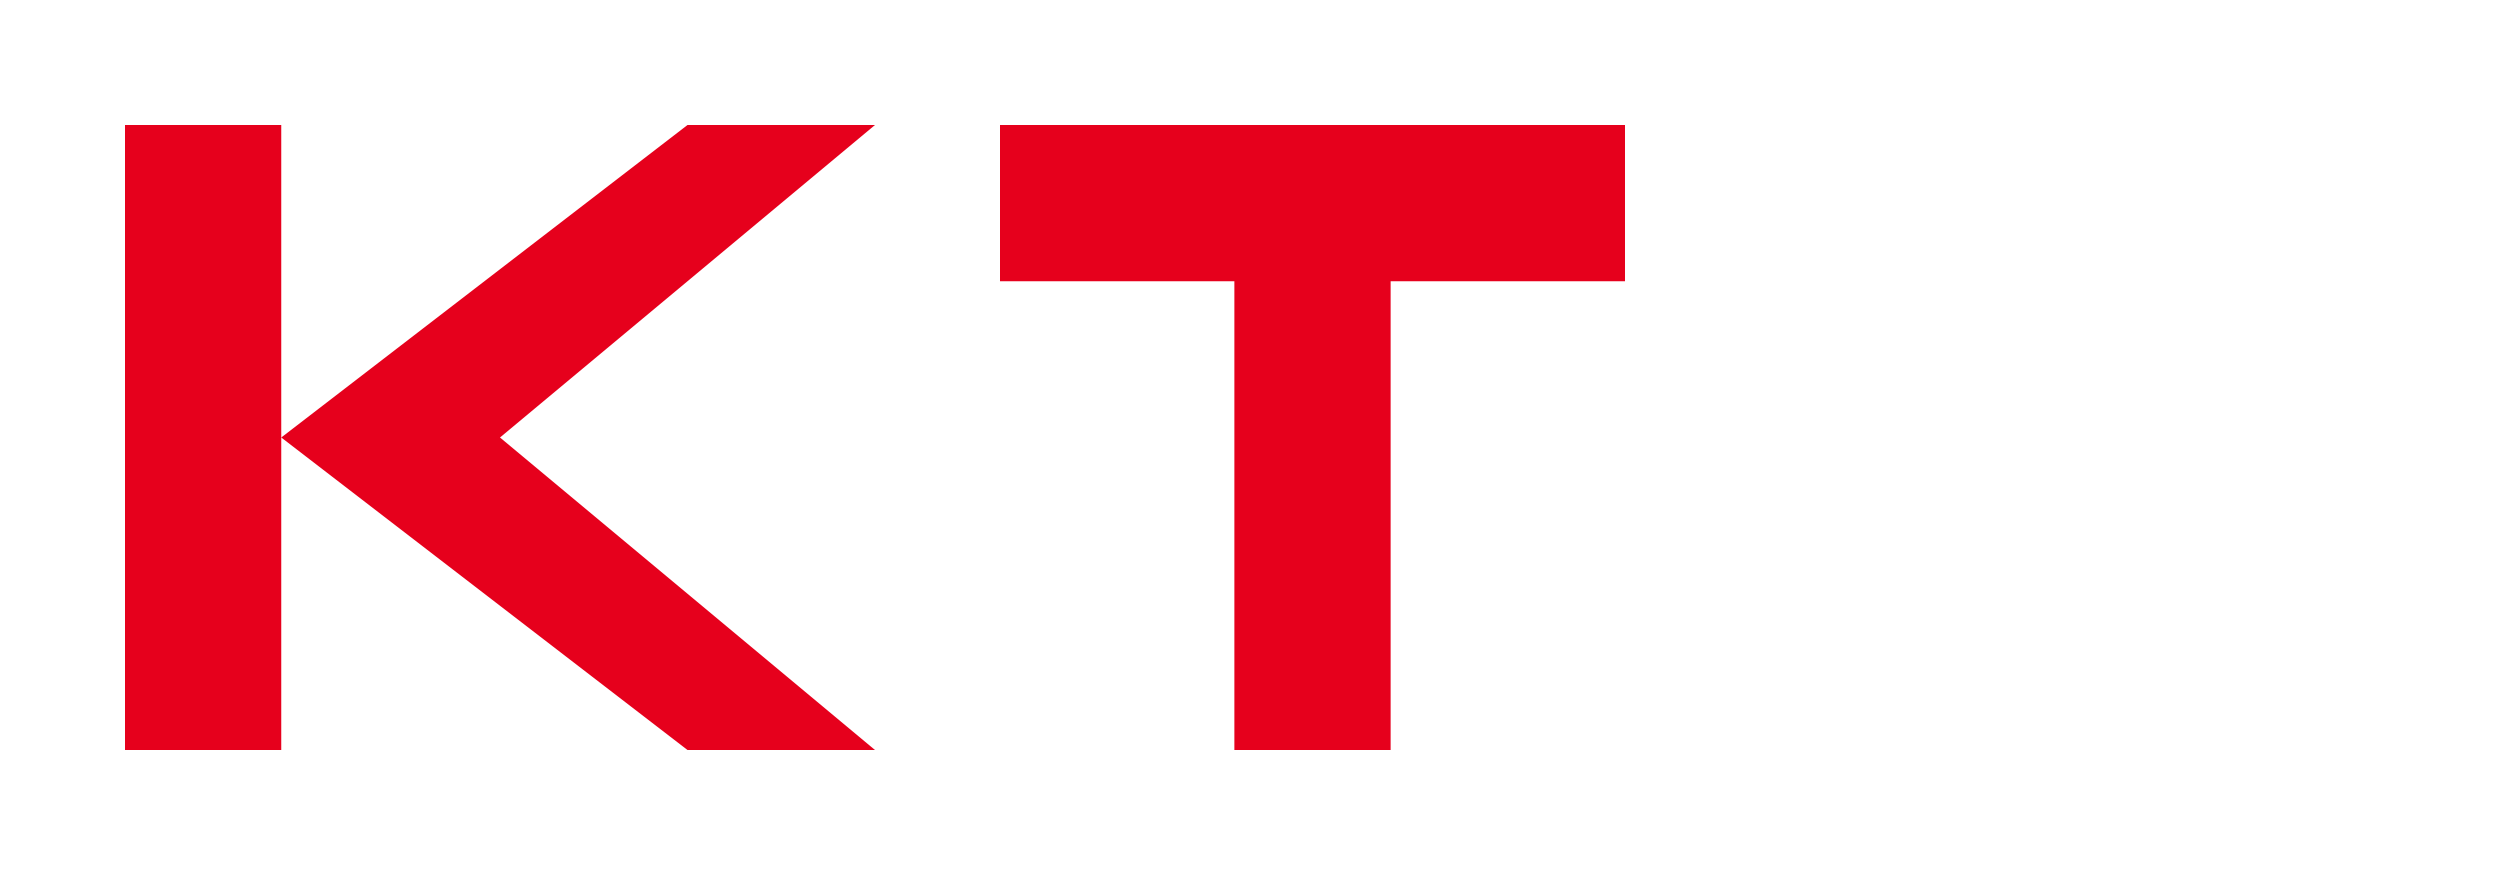
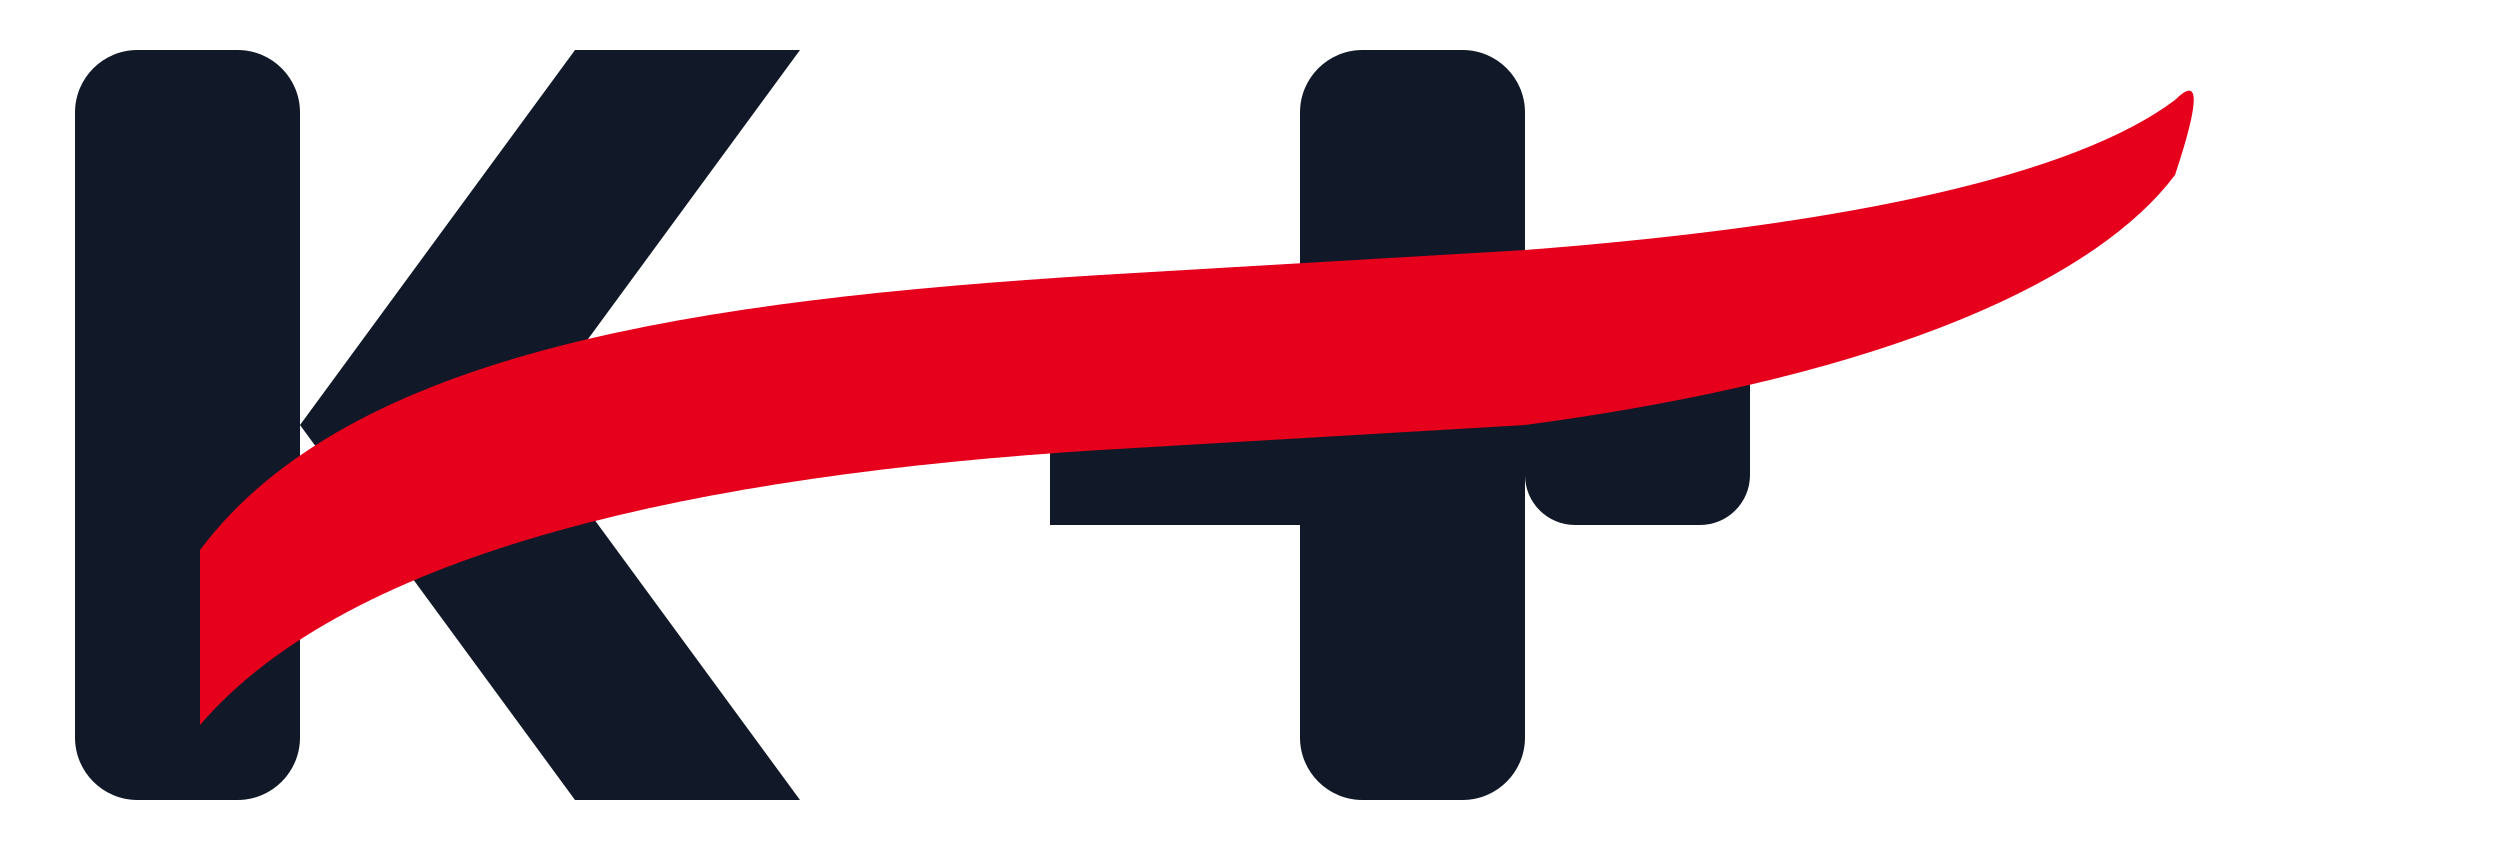
- <svg xmlns="http://www.w3.org/2000/svg" viewBox="0 0 80 28">
-   <rect width="80" height="28" fill="none" />
-   <rect x="4" y="4" width="5" height="20" fill="#e6001c" />
-   <polygon points="9,14 22,4 28,4 16,14 28,24 22,24" fill="#e6001c" />
-   <rect x="32" y="4" width="20" height="5" fill="#e6001c" />
-   <rect x="39.5" y="4" width="5" height="20" fill="#e6001c" />
+ <svg xmlns="http://www.w3.org/2000/svg" viewBox="0 0 100 34" fill="none">
+   <rect x="3" y="2" width="9" height="30" rx="2.5" fill="#111827" />
+   <polygon points="12,17 23,2 32,2 21,17" fill="#111827" />
+   <polygon points="12,17 23,32 32,32 21,17" fill="#111827" />
+   <rect x="52" y="2" width="9" height="30" rx="2.5" fill="#111827" />
+   <rect x="42" y="13" width="10" height="8" fill="#111827" />
+   <rect x="61" y="13" width="9" height="8" rx="2" fill="#111827" />
+   <path d="M8,22 C14,14 28,12 44,11 L61,10 C74,9 83,7 87,4 C88,3 88,4 87,7 C84,11 76,15 61,17 L44,18 C28,19 14,22 8,29 Z" fill="#e6001c" />
</svg>
